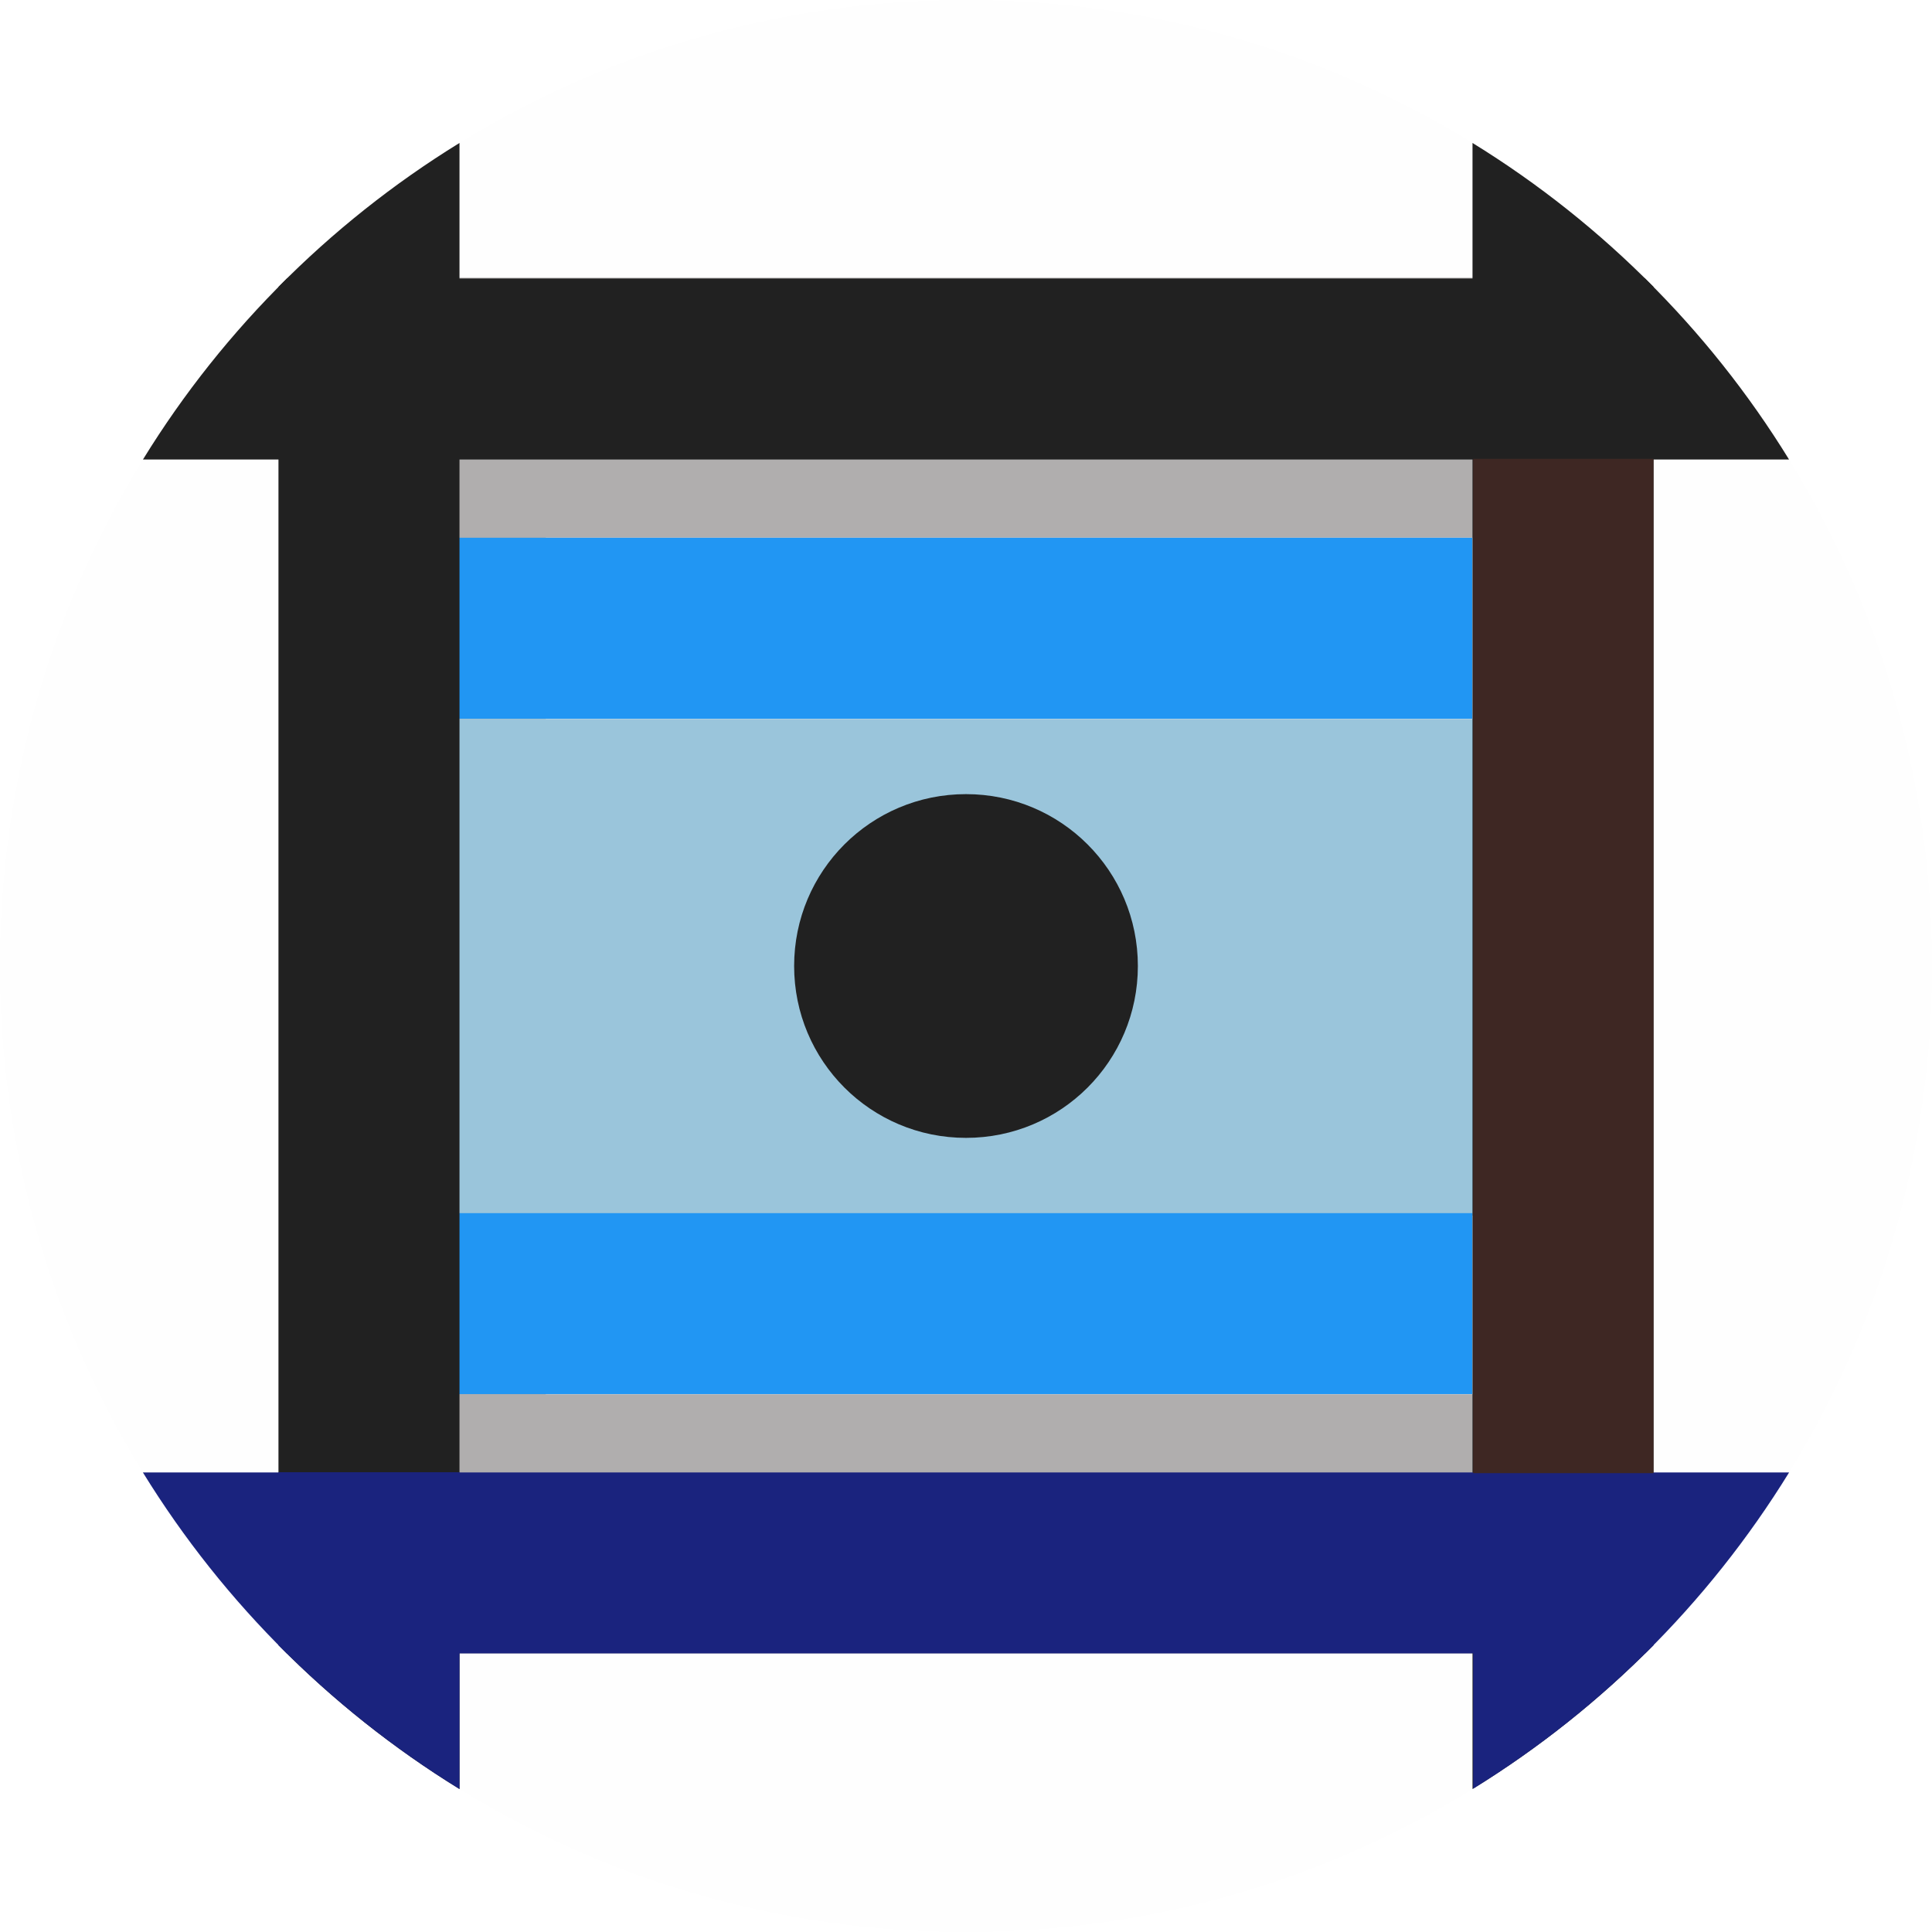
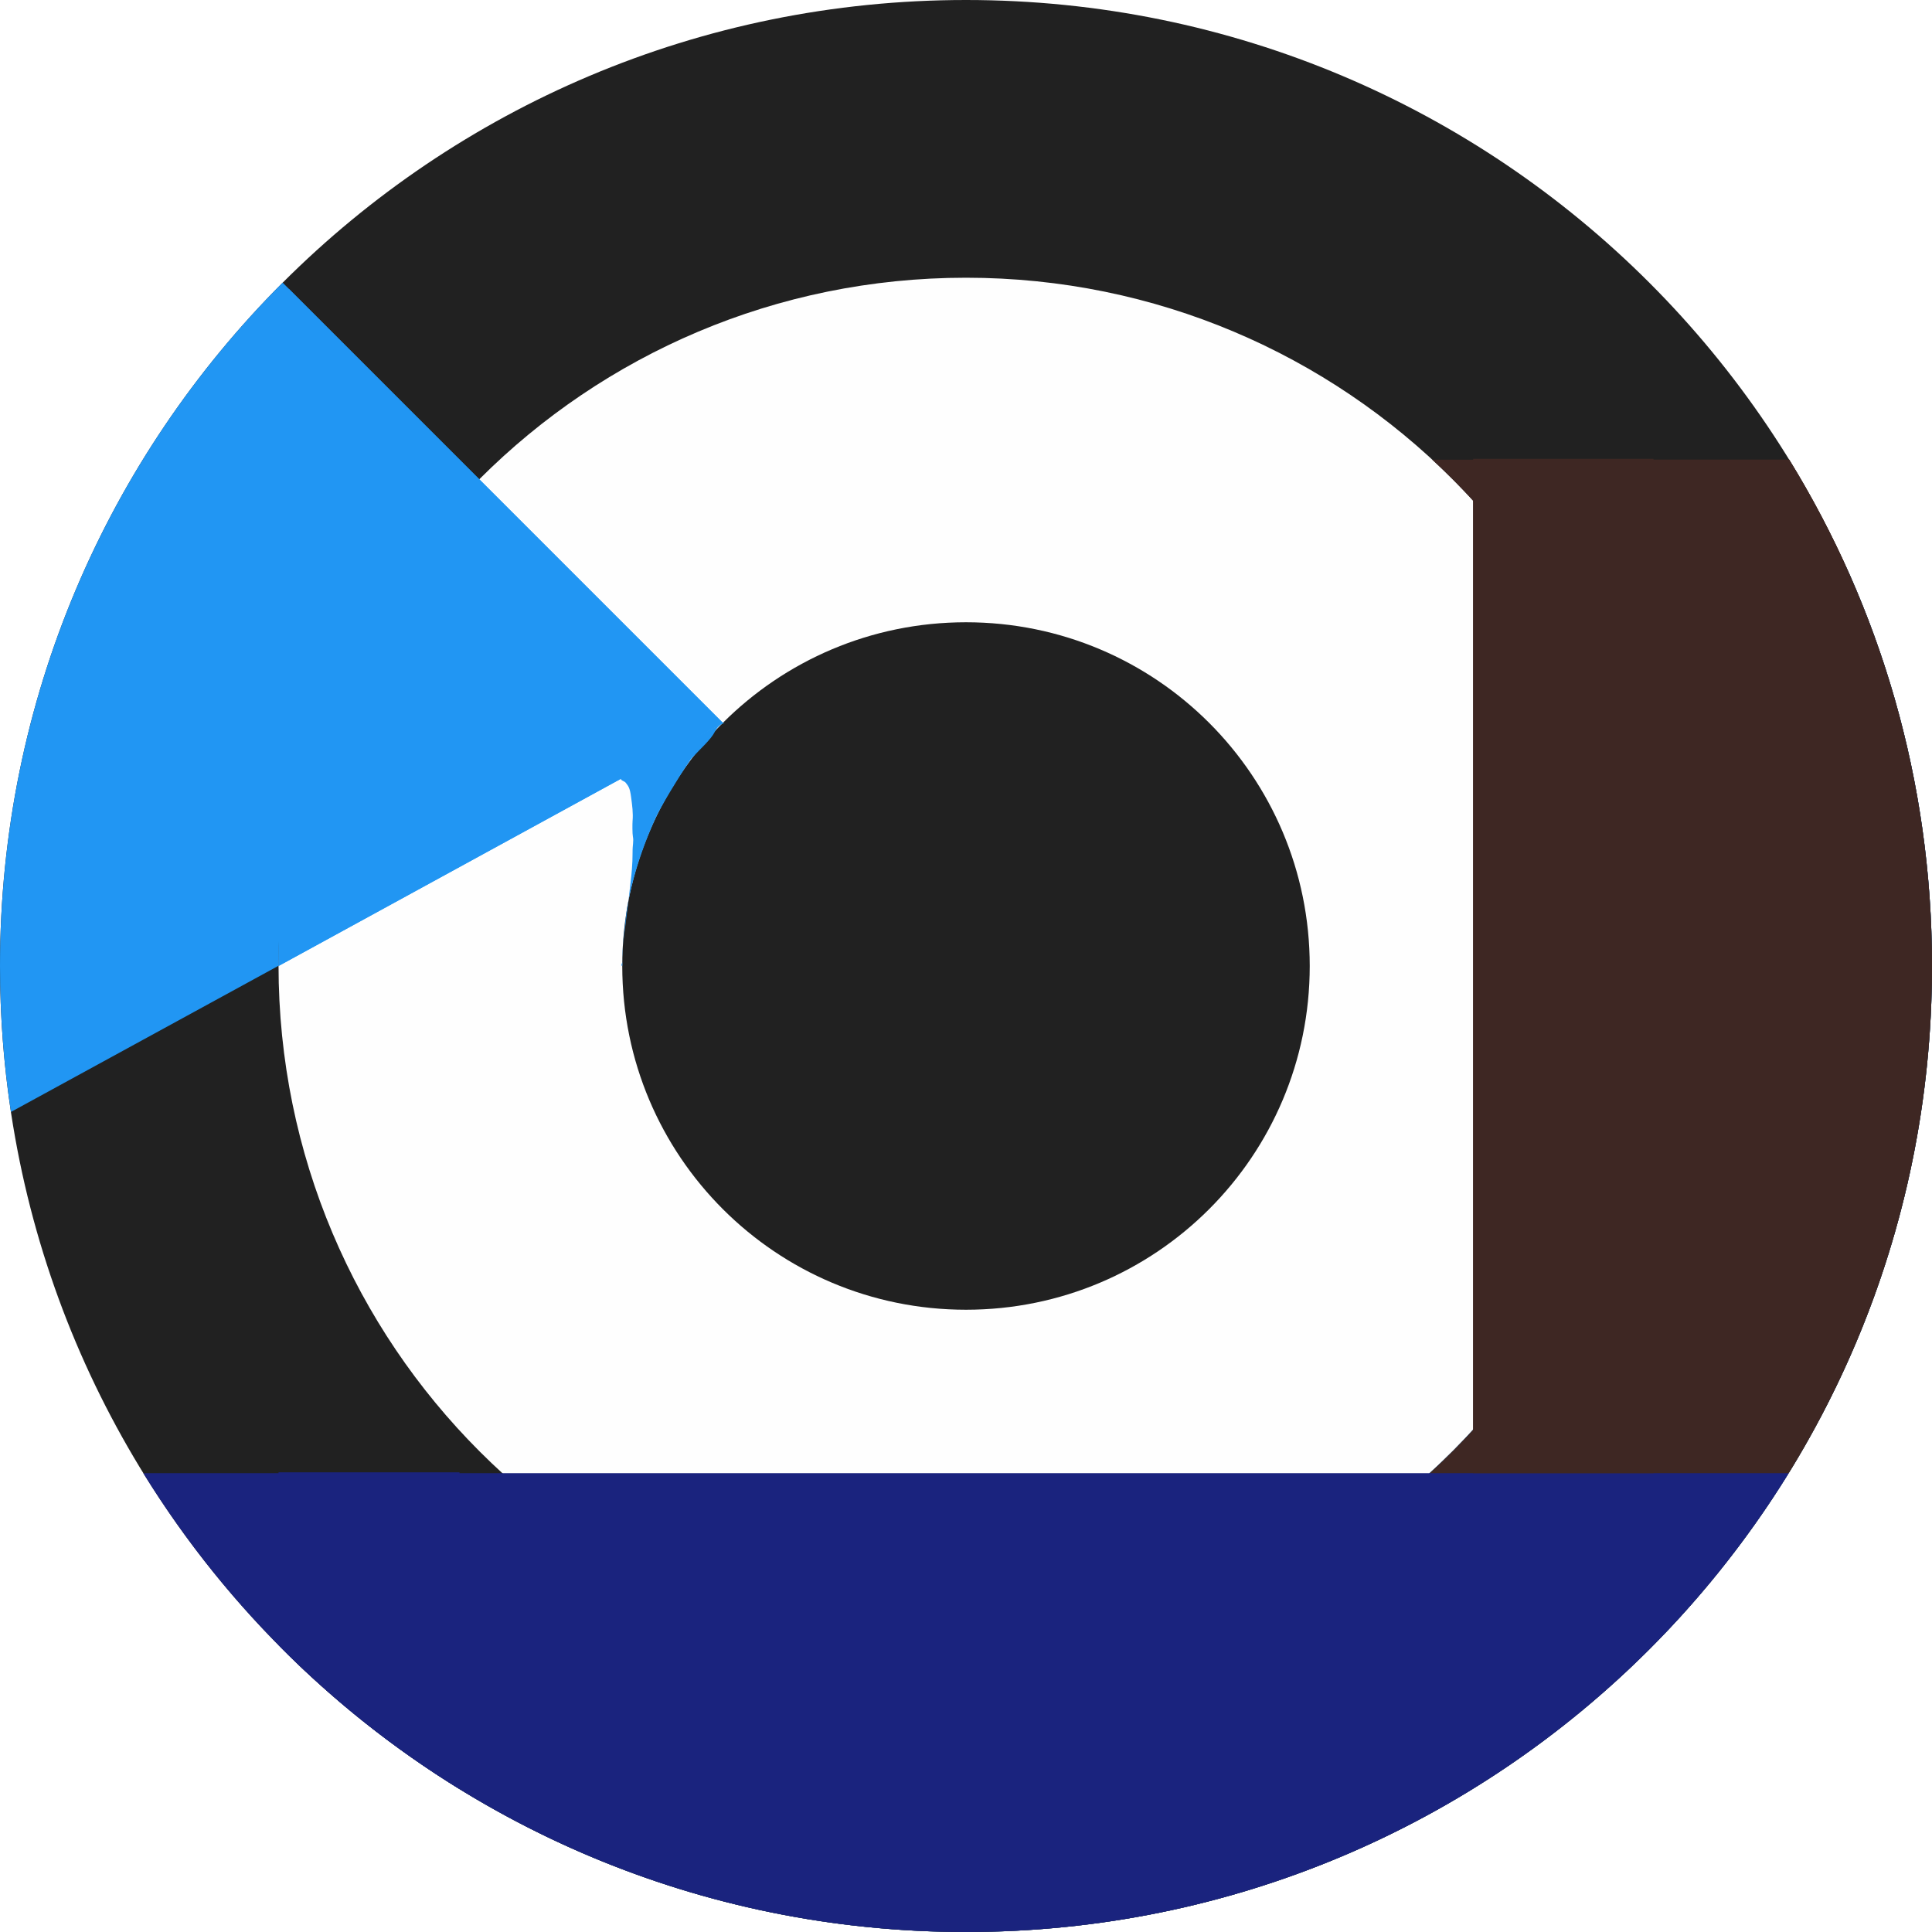
<svg xmlns="http://www.w3.org/2000/svg" version="1.2" viewBox="0 0 2400 2400" width="2400" height="2400">
-   <style>.a{fill:#fefefe}.b{fill:#b0aeae}.c{fill:#9ac5db}.d{fill:#2196f3}.e{fill:#212121}.f{fill:#1a237e}.g{fill:#3e2723}</style>
+   <style>.a{fill:#fefefe}.b{fill:#2196f3}.c{fill:#212121}.d{fill:#3e2723}.e{fill:#1a237e}</style>
  <path class="a" d="m1200 2400c-663.6 0-1200-536.4-1200-1200 0-663.6 536.4-1200 1200-1200 663.6 0 1200 536.4 1200 1200 0 663.6-536.4 1200-1200 1200z" />
-   <path fill-rule="evenodd" class="b" d="m678 1732h1152v-1064h-1152zm1376-1375.7v1687.4q-5.1 5.2-10.3 10.3h-1687.4q-5.2-5.1-10.3-10.3v-1687.4q5.6-5.7 11.3-11.3h1685.4q5.7 5.6 11.3 11.3z" />
-   <path class="c" d="m1830 893v617h-1260v-617z" />
-   <path class="d" d="m1829 892.8h-1259v-224.8h1259z" />
-   <path class="d" d="m1829 1731.8h-1259v-224.8h1259z" />
-   <path class="e" d="m1200 1413.5c-118.1 0-213.5-95.4-213.5-213.5 0-118.1 95.4-213.5 213.5-213.5 118.1 0 213.5 95.4 213.5 213.5 0 118.1-95.4 213.5-213.5 213.5z" />
-   <path fill-rule="evenodd" class="e" d="m2054 356.3v1687.4c-67.3 68.1-142.8 128.2-224.8 178.7v-2044.8c82 50.5 157.5 110.6 224.8 178.7z" />
-   <path fill-rule="evenodd" class="e" d="m570.8 177.6v2044.8c-82-50.5-157.5-110.6-224.8-178.7v-1687.4c67.3-68.1 142.8-128.2 224.8-178.7z" />
-   <path fill-rule="evenodd" class="e" d="m2222.4 570.8h-2044.8c50.5-82.1 110.6-157.5 178.8-224.8h1687.2c68.2 67.3 128.3 142.7 178.8 224.8z" />
-   <path fill-rule="evenodd" class="f" d="m2043.8 2053.9h-1687.6c-68.1-67.3-128.2-142.8-178.7-224.8h2045c-50.5 82-110.6 157.5-178.7 224.8z" />
-   <path fill-rule="evenodd" class="f" d="m570.8 1829v393.4c-82-50.5-157.5-110.6-224.8-178.7v-214.7z" />
-   <path fill-rule="evenodd" class="f" d="m2054 1829v214.7c-67.1 67.9-142.3 127.8-224 178.3v-393z" />
-   <path class="g" d="m2054 570v1260h-224v-1260z" />
+   <path fill-rule="evenodd" class="b" d="m1200 1200h-33.7l-40.6-74.3 74.3 74.3zm-301.9-301.9l-552.1 301.9v-841h13z" />
+   <path class="c" d="m1200 1627c-236.1 0-427-190.9-427-427 0-236.1 190.9-427 427-427 236.1 0 427 190.9 427 427 0 236.1-190.9 427-427 427z" />
+   <path fill-rule="evenodd" class="c" d="m1200 2400c-663.6 0-1200-536.4-1200-1200 0-663.6 536.4-1200 1200-1200 663.6 0 1200 536.4 1200 1200 0 663.6-536.4 1200-1200 1200zm854-1201c0-472.3-381.7-854-854-854-472.3 0-854 381.7-854 854 0 472.3 381.7 854 854 854 472.3 0 854-381.7 854-854z" />
+   <path fill-rule="evenodd" class="b" d="m898.1 898.1l-552.1 301.9v-841h13z" />
+   <path fill-rule="evenodd" class="b" d="m1200 2400c-298.3 0-571-108.4-780.7-288.1l335.8-183.5c129.5 79.1 281.8 124.6 444.9 124.6 472.3 0 854-381.7 854-854 0-184.6-58.4-355.4-157.6-495h396.9c68.6 151.1 106.7 319 106.7 496 0 663.6-536.4 1200-1200 1200zm-1200-1200c0-331.8 134.1-631.8 351.1-848.9l244.3 244.3c-154.2 154.4-249.4 367.7-249.4 603.6q0 0.3 0 0.7l-332.4 181.6c-9-59.1-13.6-119.7-13.6-181.3z" />
+   <path fill-rule="evenodd" class="d" d="m1200 2400c-329.2 0-627-132-843.7-346h1419.7v-224c170.9-156.1 278-380.9 278-631 0-248.6-105.7-472-274.8-628h443.4c112.5 182.8 177.4 398.2 177.4 629 0 663.6-536.4 1200-1200 1200z" />
+   <path fill-rule="evenodd" class="e" d="m1200 2400c-432.4 0-810.8-227.7-1022-570h2044c-211.2 342.3-589.6 570-1022 570z" />
+   <path fill-rule="evenodd" class="e" d="m570.8 1829v393.4c-82-50.5-157.5-110.6-224.8-178.7v-214.7z" />
+   <path fill-rule="evenodd" class="d" d="m2400 1200c0 230.8-64.9 446.2-177.4 629h-392.6v-1258h392.6c112.5 182.8 177.4 398.2 177.4 629z" />
+   <path class="d" d="m2054 570v1260h-224v-1260z" />
+   <path class="b" d="m772 965c-3.3 4.5 3.6 5.1 5 7 3.6 4.6 5.4 6.1 7 18.4 1.3 9.9 2.7 19.6 1.8 29.6-0.3 3.2-0.3 15.8 0.4 19.2 1.2 6-0.5 10-0.4 20 0.1 14-1.6 29.4-1.8 31-4.3 40.3-9.1 72.4-11 91.4-0.5 5.3 0.4 10.3 0 13.4-0.3 2.1-1.2 3.6-1 4 1.8 3.7 0.8-2.4 1-11.5 0.2-11.7 2.5-30.1 4.7-50.3 1.3-11.7 4-24 7-36.5 6.8-27.7 17-56.7 29.8-84.7 6.7-14.6 28.6-50.9 39.5-66.5 2-2.9 3.5-5.6 4.5-6.8 12.5-13.6 24.5-23.8 29.5-33.7 6.8-13.5 18.6-10.8 10-11" />
</svg>
